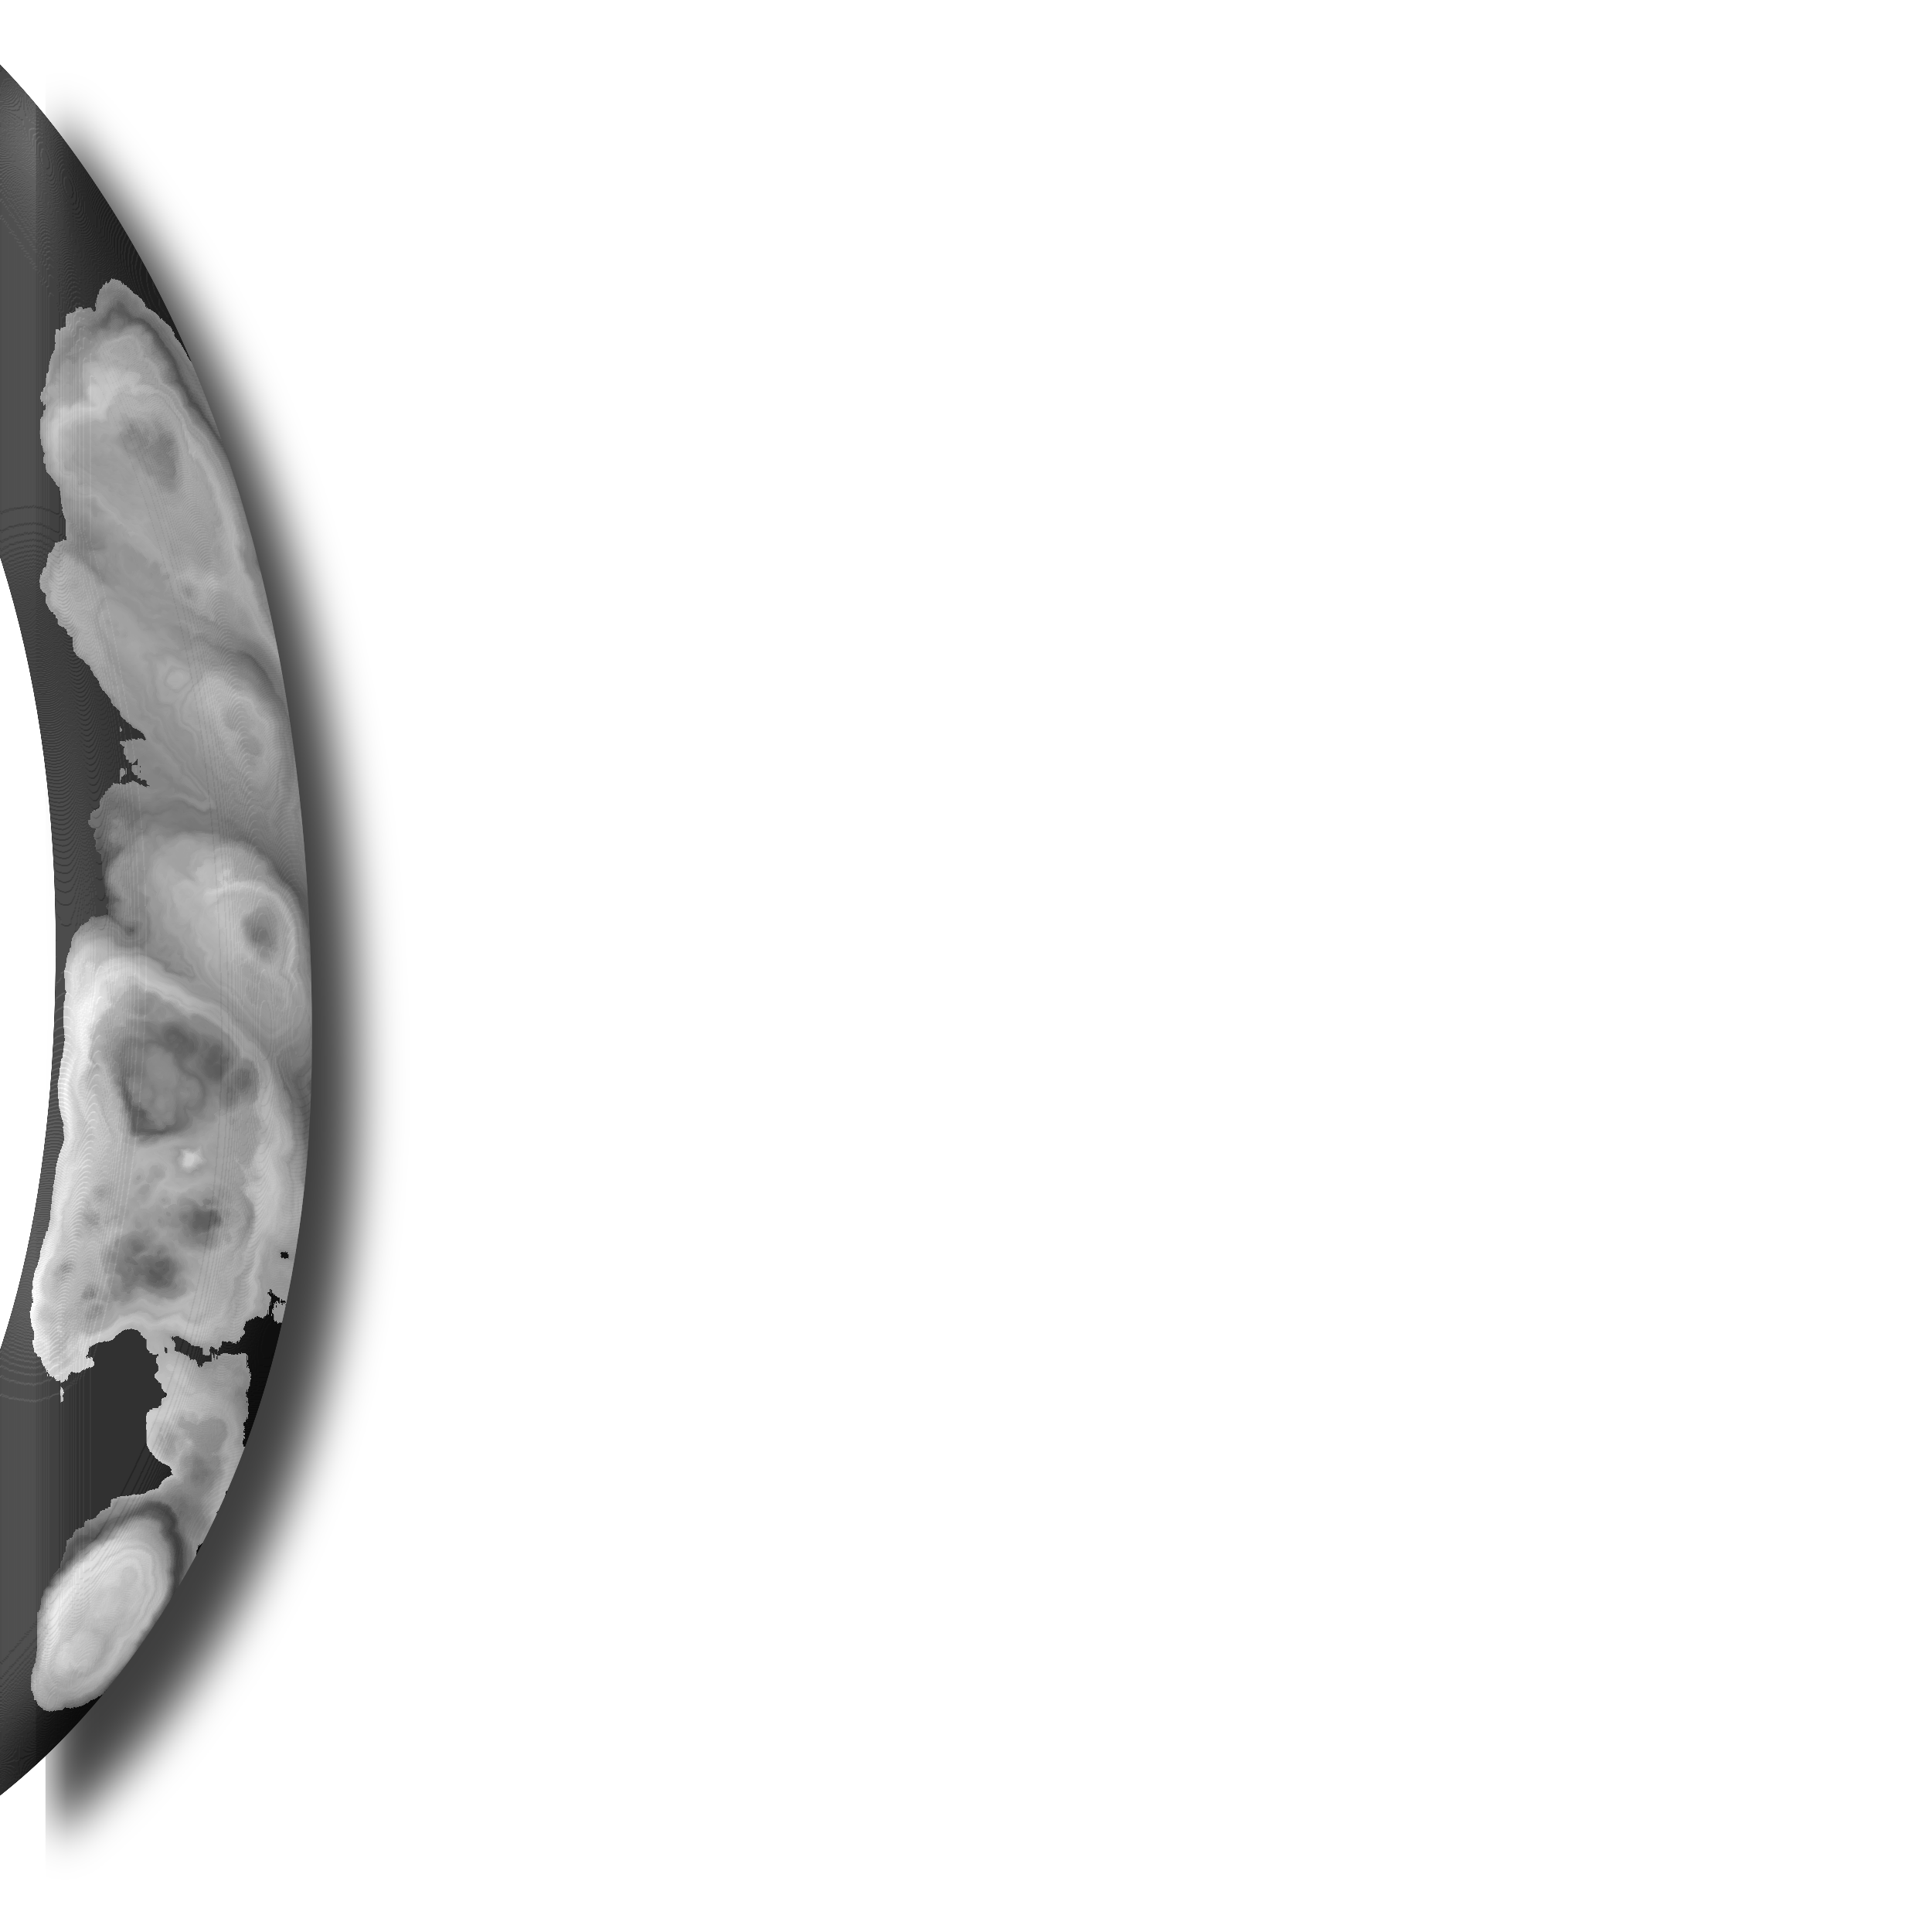
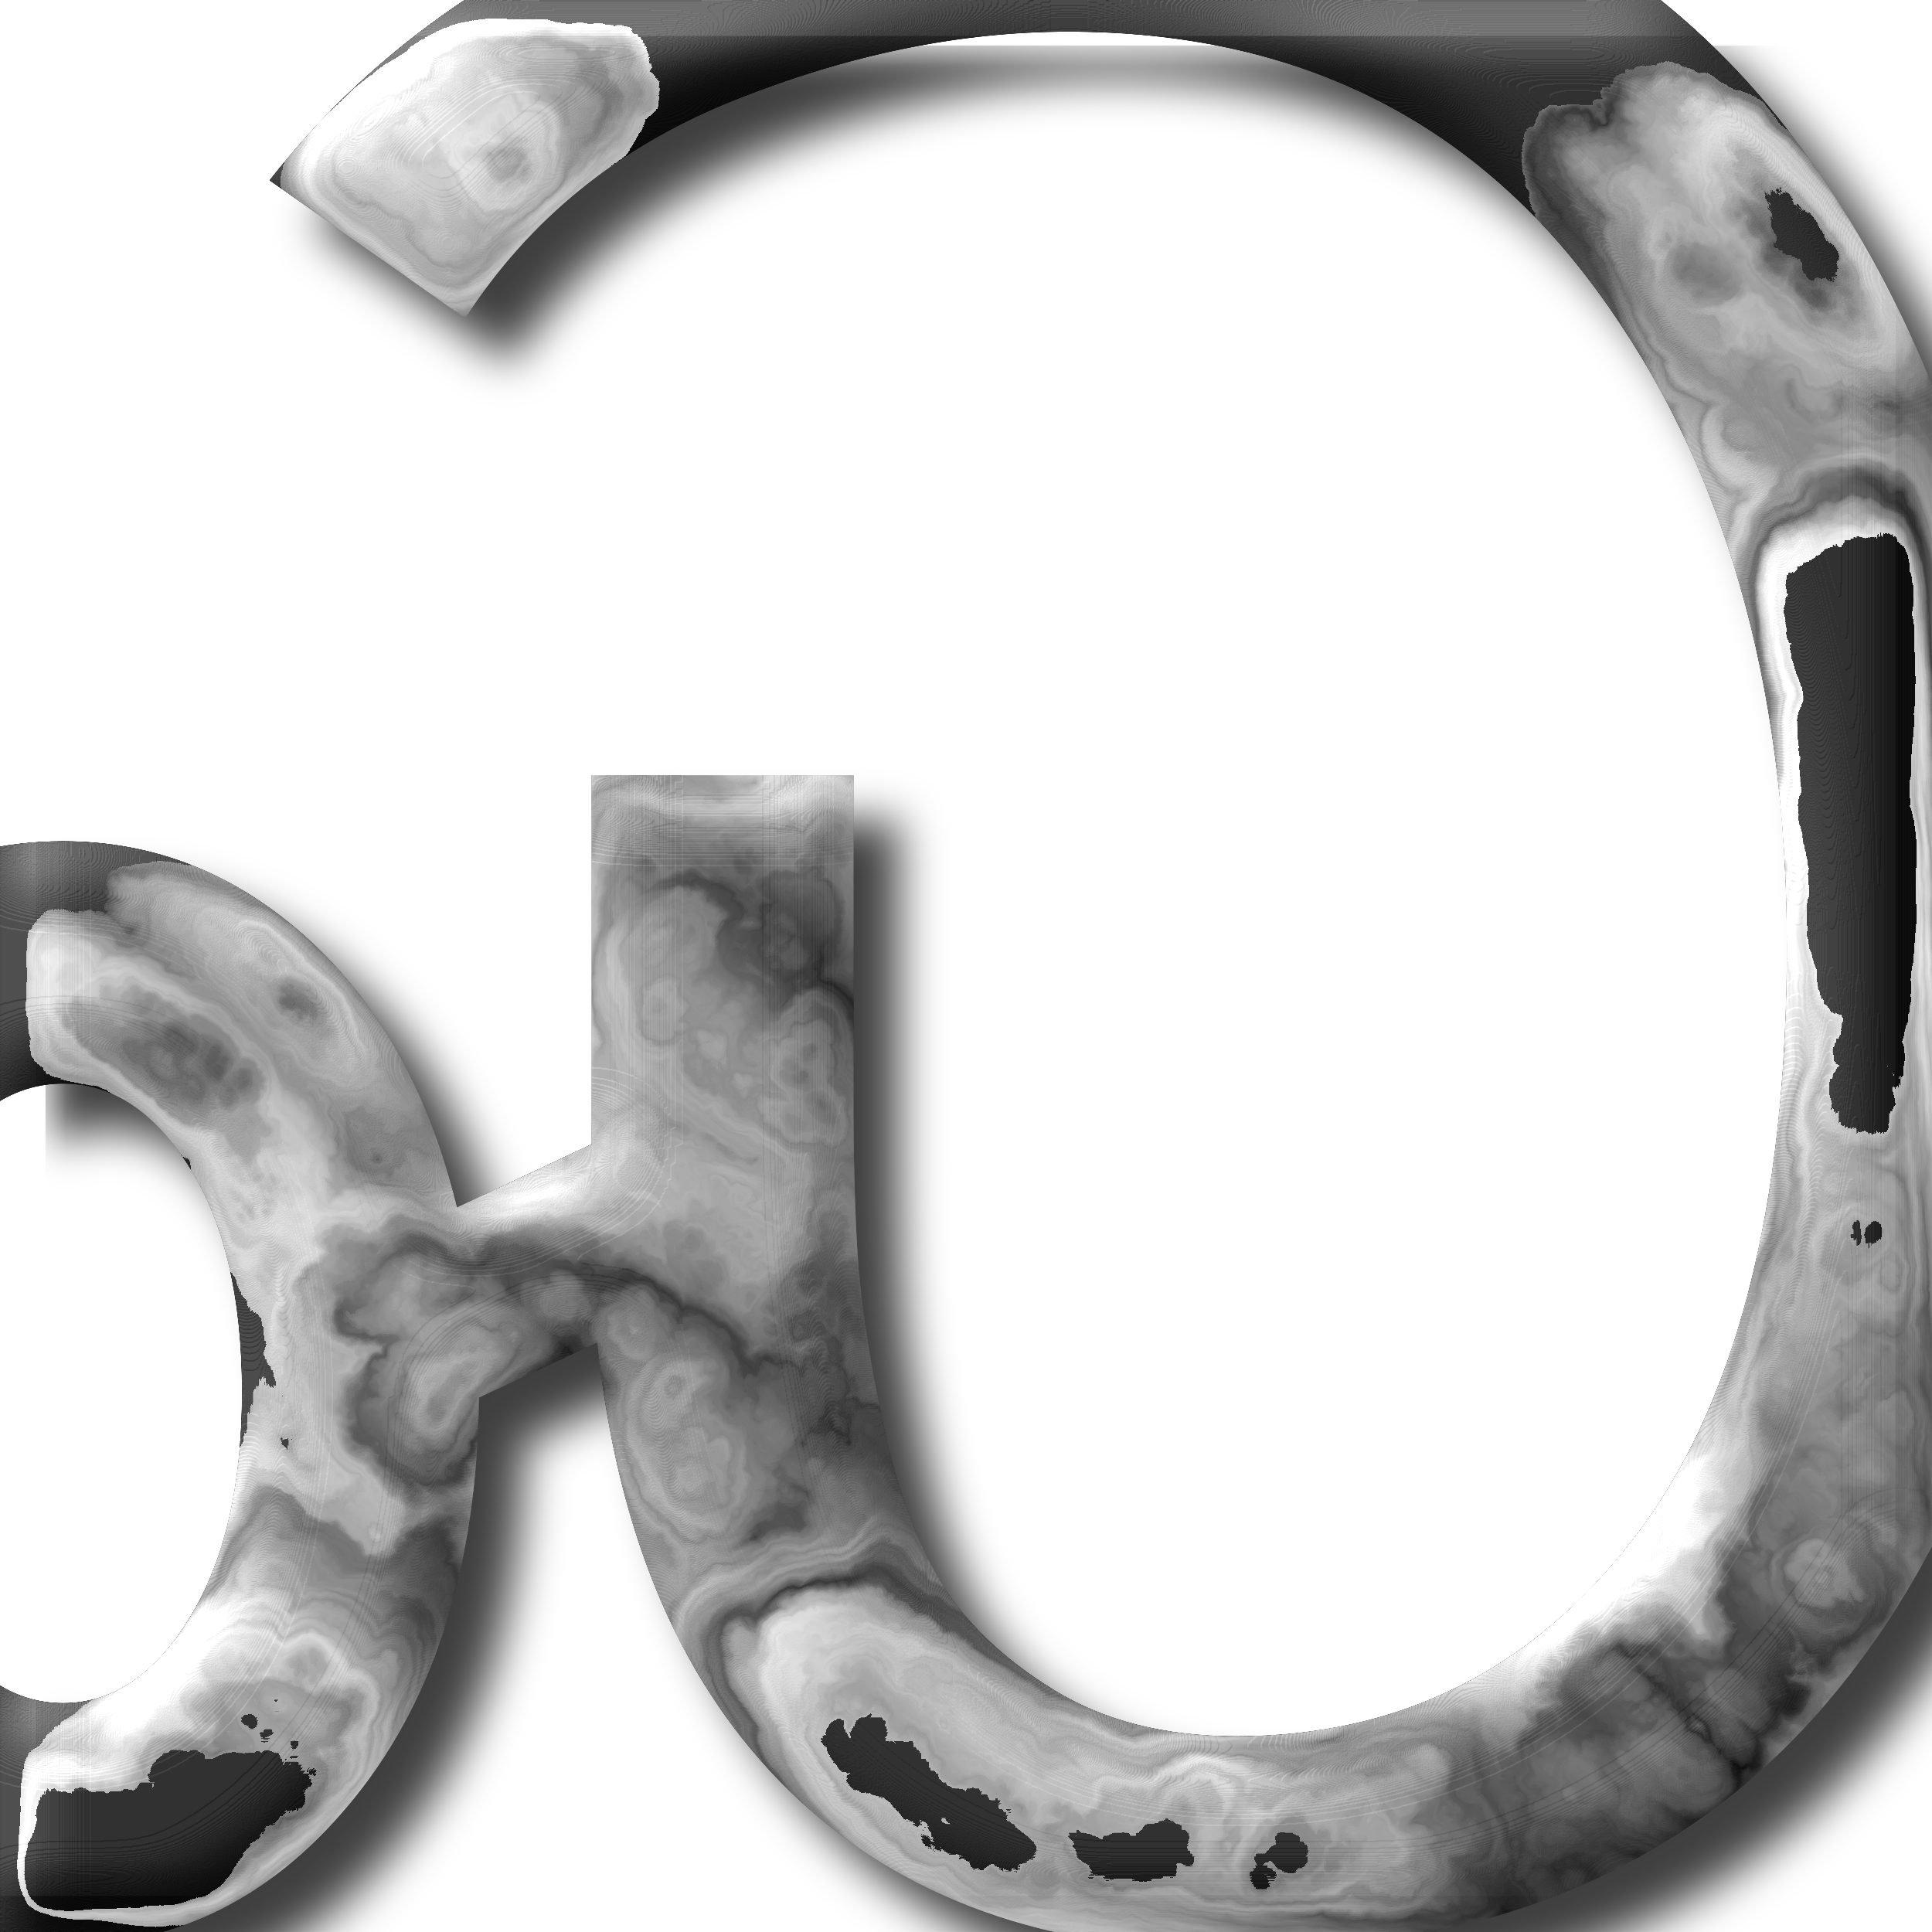
- <svg xmlns="http://www.w3.org/2000/svg" width="256" height="256" id="svg2" version="1.1" viewBox="0 0 256 256">
+ <svg xmlns="http://www.w3.org/2000/svg" width="273.067" height="273.067" id="svg2" version="1.1" viewBox="0 0 256 256">
  <defs id="defs4">
    <filter height="1.5" y="-0.25" width="1.5" x="-0.25" style="color-interpolation-filters:sRGB" id="filter4313">
      <feGaussianBlur stdDeviation="4" result="result8" id="feGaussianBlur4315" />
      <feTurbulence seed="50" result="result7" type="turbulence" numOctaves="7" baseFrequency="0.01 0.01" id="feTurbulence4317" />
      <feColorMatrix result="result5" values="1 0 0 0 0 0 1 0 0 0 0 0 1 0 0 0 0 0 1.4 0 " id="feColorMatrix4319" />
      <feComposite result="result6" in="result5" operator="in" in2="result8" id="feComposite4321" />
      <feDisplacementMap in="result5" xChannelSelector="A" yChannelSelector="A" scale="100" result="result4" in2="result6" id="feDisplacementMap4323" />
      <feFlood flood-opacity="1" flood-color="rgb(224,224,224)" id="feFlood4325" />
      <feComposite result="result2" operator="atop" in2="result4" id="feComposite4327" />
      <feComposite in="result2" operator="atop" in2="SourceGraphic" result="result9" id="feComposite4329" />
      <feBlend result="fbSourceGraphic" mode="darken" in2="result9" id="feBlend4331" />
      <feGaussianBlur stdDeviation="5" in="fbSourceGraphic" result="result0" id="feGaussianBlur4333" />
      <feSpecularLighting in="result0" result="result1" lighting-color="#ffffff" surfaceScale="8" specularConstant="0.8" specularExponent="30" id="feSpecularLighting4335">
        <feDistantLight elevation="55" azimuth="235" id="feDistantLight4337" />
      </feSpecularLighting>
      <feComposite in2="fbSourceGraphic" in="result1" result="result2" operator="in" id="feComposite4339" />
      <feComposite in="fbSourceGraphic" result="result4" operator="arithmetic" k2="1" k3="1" in2="result2" id="feComposite4341" k1="0" k4="0" />
    </filter>
-     <filter height="1.5" y="-0.25" width="1.5" x="-0.25" style="color-interpolation-filters:sRGB;" id="filter4735">
+     <filter height="1.5" y="-0.25" width="1.5" x="-0.25" style="color-interpolation-filters:sRGB" id="filter4735">
      <feGaussianBlur stdDeviation="4" result="result8" id="feGaussianBlur4737" />
      <feTurbulence seed="50" result="result7" type="turbulence" numOctaves="7" baseFrequency="0.01 0.01" id="feTurbulence4739" />
      <feColorMatrix result="result5" values="1 0 0 0 0 0 1 0 0 0 0 0 1 0 0 0 0 0 1.4 0 " id="feColorMatrix4741" />
      <feComposite result="result6" in="result5" operator="in" in2="result8" id="feComposite4743" />
      <feDisplacementMap in="result5" xChannelSelector="A" yChannelSelector="A" scale="100" result="result4" in2="result6" id="feDisplacementMap4745" />
      <feFlood flood-opacity="1" flood-color="rgb(224,224,224)" id="feFlood4747" />
      <feComposite result="result2" operator="atop" in2="result4" id="feComposite4749" />
      <feComposite in="result2" operator="atop" in2="SourceGraphic" result="result9" id="feComposite4751" />
      <feBlend result="fbSourceGraphic" mode="darken" in2="result9" id="feBlend4753" />
      <feGaussianBlur stdDeviation="5" in="fbSourceGraphic" result="result0" id="feGaussianBlur4755" />
-       <feSpecularLighting in="result0" result="result1" lighting-color="rgb(255,255,255)" surfaceScale="8" specularConstant="0.8" specularExponent="30" id="feSpecularLighting4757">
+       <feSpecularLighting in="result0" result="result1" lighting-color="#ffffff" surfaceScale="8" specularConstant="0.8" specularExponent="30" id="feSpecularLighting4757">
        <feDistantLight elevation="55" azimuth="235" id="feDistantLight4759" />
      </feSpecularLighting>
      <feComposite in2="fbSourceGraphic" in="result1" result="result2" operator="in" id="feComposite4761" />
-       <feComposite in="fbSourceGraphic" result="fbSourceGraphic" operator="arithmetic" k2="1" k3="1" in2="result2" id="feComposite4763" />
+       <feComposite in="fbSourceGraphic" result="fbSourceGraphic" operator="arithmetic" k2="1" k3="1" in2="result2" id="feComposite4763" k1="0" k4="0" />
      <feColorMatrix result="fbSourceGraphicAlpha" in="fbSourceGraphic" values="0 0 0 -1 0 0 0 0 -1 0 0 0 0 -1 0 0 0 0 1 0" id="feColorMatrix4765" />
      <feFlood id="feFlood4767" flood-opacity="0.753" flood-color="rgb(0,0,0)" result="flood" in="fbSourceGraphic" />
      <feComposite id="feComposite4769" in2="fbSourceGraphic" in="flood" operator="in" result="composite1" />
      <feGaussianBlur id="feGaussianBlur4771" in="composite1" stdDeviation="3" result="blur" />
      <feOffset id="feOffset4773" dx="6" dy="6" result="offset" />
      <feComposite id="feComposite4775" in2="offset" in="fbSourceGraphic" operator="over" result="composite2" />
    </filter>
  </defs>
  <g id="layer1" transform="translate(0,-796.3622)">
-     <text xml:space="preserve" style="font-style:normal;font-variant:normal;font-weight:normal;font-stretch:normal;font-size:364.888px;line-height:100%;font-family:'Aboriginal Serif';-inkscape-font-specification:'Aboriginal Serif, Normal';text-align:center;letter-spacing:0px;word-spacing:0px;writing-mode:lr;text-anchor:middle;fill:#000000;fill-opacity:1;stroke:none;stroke-width:1px;stroke-linecap:butt;stroke-linejoin:miter;stroke-opacity:1;filter:url(#filter4735);" x="128.178" y="1046.494" id="text4512">
-       <tspan id="tspan4514" x="128.178" y="1046.494">Ꮝ</tspan>
+     <text xml:space="preserve" style="font-style:normal;font-variant:normal;font-weight:normal;font-stretch:normal;line-height:0%;font-family:'Aboriginal Serif';-inkscape-font-specification:'Aboriginal Serif, Normal';text-align:center;letter-spacing:0px;word-spacing:0px;writing-mode:lr-tb;text-anchor:middle;fill:#000000;fill-opacity:1;stroke:none;stroke-width:1px;stroke-linecap:butt;stroke-linejoin:miter;stroke-opacity:1;filter:url(#filter4735)" x="128.178" y="1046.494" id="text4512">
+       <tspan id="tspan4514" x="128.178" y="1046.494" style="font-size:364.888px;line-height:1">Ꮝ</tspan>
    </text>
  </g>
</svg>
